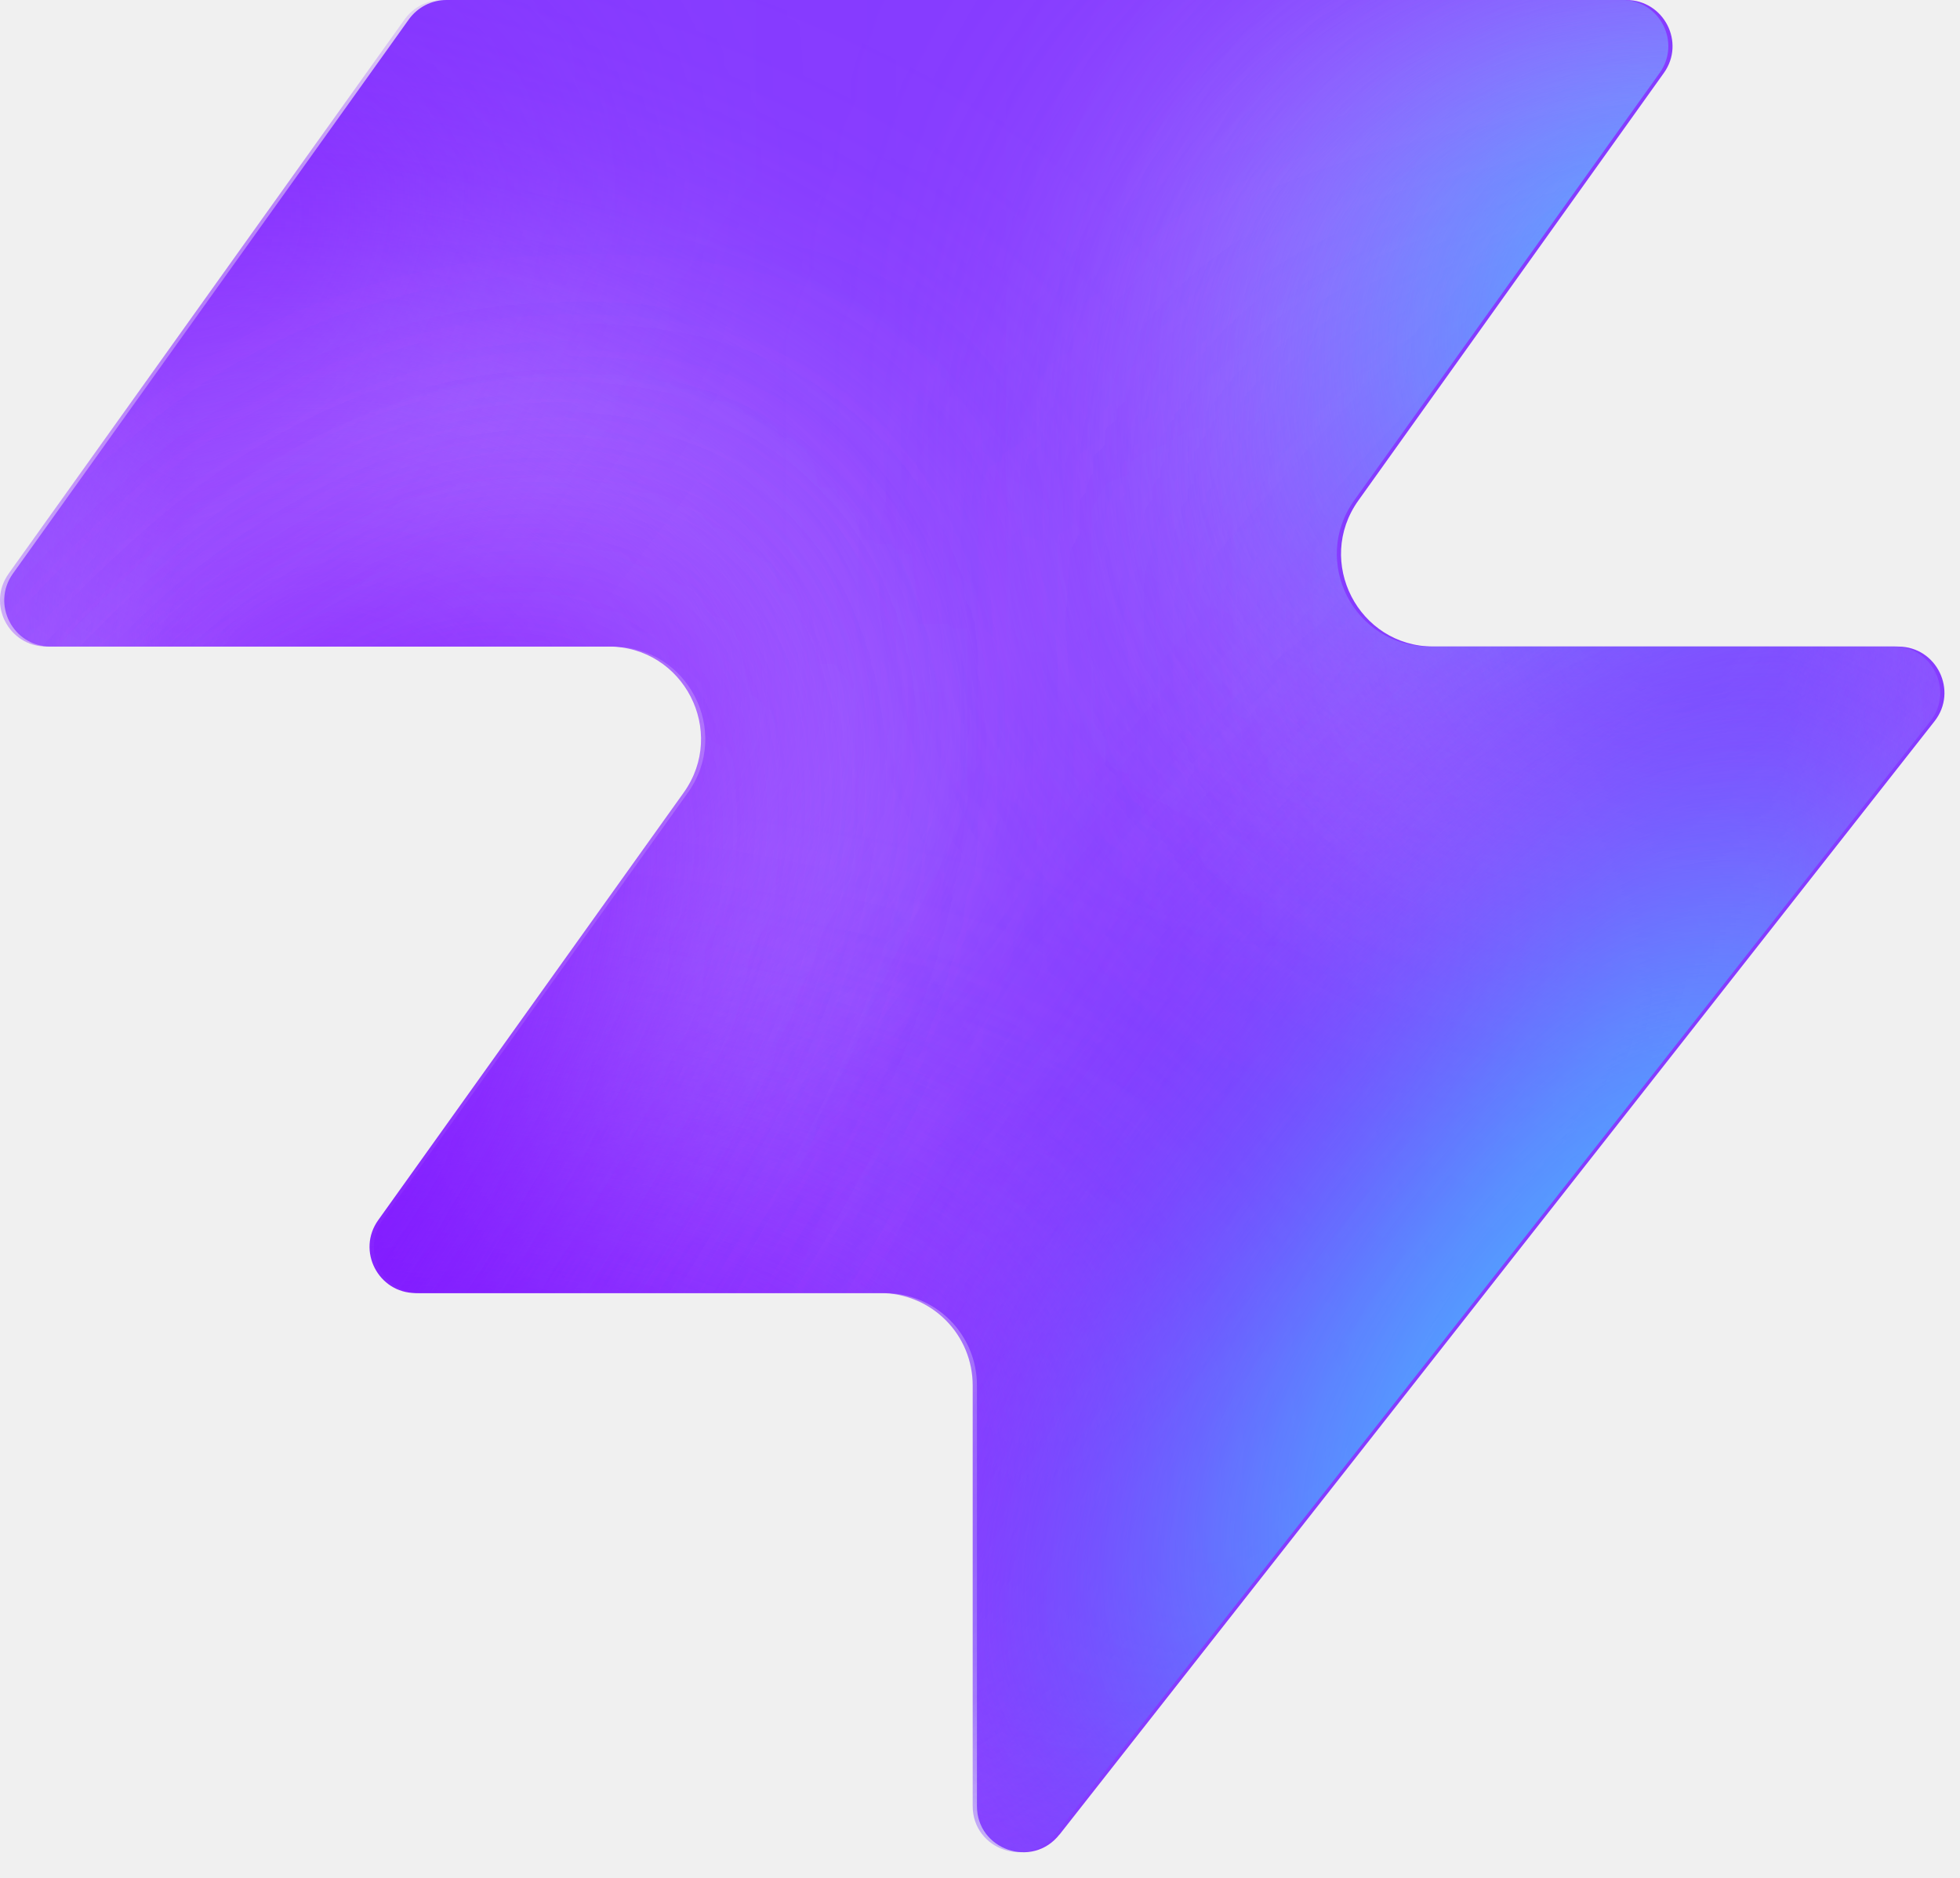
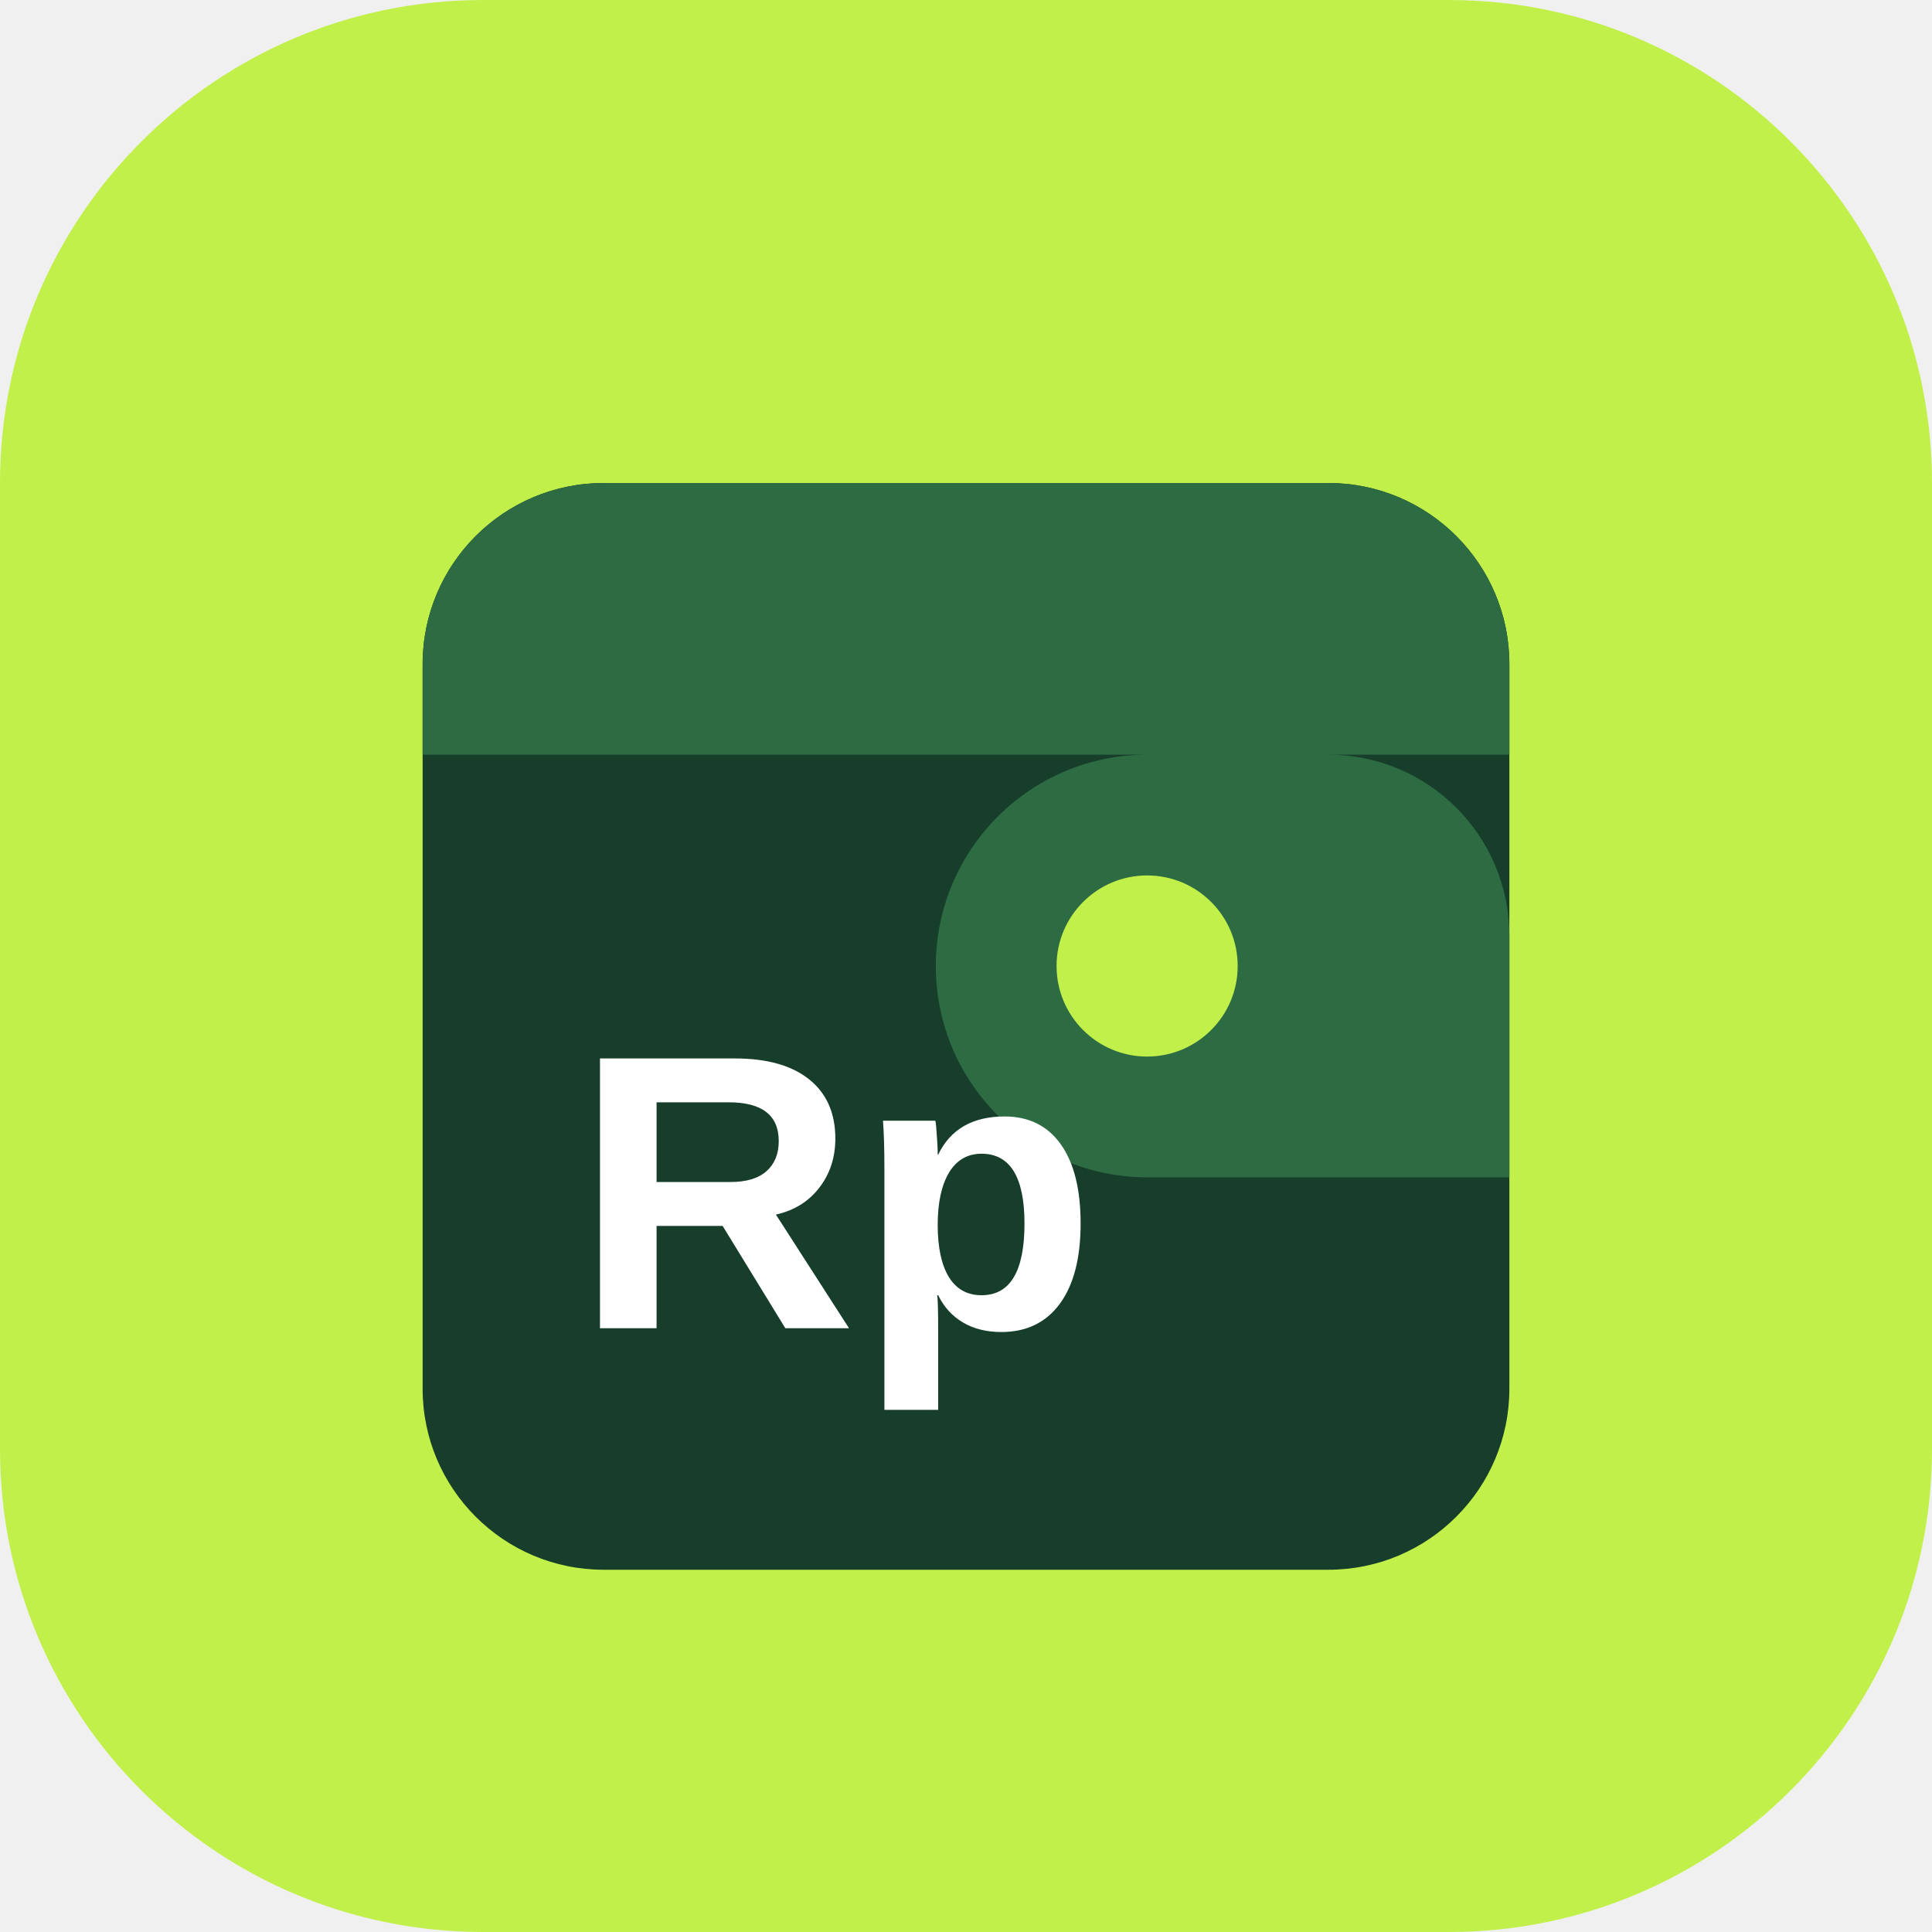
- <svg xmlns="http://www.w3.org/2000/svg" width="48" height="46" fill="none" viewBox="0 0 48 46">
-   <path fill="#863bff" d="M25.946 44.938c-.664.845-2.021.375-2.021-.698V33.937a2.26 2.26 0 0 0-2.262-2.262H10.287c-.92 0-1.456-1.04-.92-1.788l7.48-10.471c1.07-1.497 0-3.578-1.842-3.578H1.237c-.92 0-1.456-1.04-.92-1.788L10.013.474c.214-.297.556-.474.92-.474h28.894c.92 0 1.456 1.04.92 1.788l-7.48 10.471c-1.07 1.498 0 3.579 1.842 3.579h11.377c.943 0 1.473 1.088.89 1.83L25.947 44.94z" style="fill:#863bff;fill:color(display-p3 .525 .23 1);fill-opacity:1" />
-   <mask id="a" width="48" height="46" x="0" y="0" maskUnits="userSpaceOnUse" style="mask-type:alpha">
-     <path fill="#000" d="M25.842 44.938c-.664.844-2.021.375-2.021-.698V33.937a2.26 2.26 0 0 0-2.262-2.262H10.183c-.92 0-1.456-1.04-.92-1.788l7.48-10.471c1.07-1.498 0-3.579-1.842-3.579H1.133c-.92 0-1.456-1.04-.92-1.787L9.91.473c.214-.297.556-.474.92-.474h28.894c.92 0 1.456 1.04.92 1.788l-7.48 10.471c-1.07 1.498 0 3.578 1.842 3.578h11.377c.943 0 1.473 1.088.89 1.832L25.843 44.94z" style="fill:#000;fill-opacity:1" />
-   </mask>
-   <g mask="url(#a)">
-     <g filter="url(#b)">
-       <ellipse cx="5.508" cy="14.704" fill="#ede6ff" rx="5.508" ry="14.704" style="fill:#ede6ff;fill:color(display-p3 .927 .903 1);fill-opacity:1" transform="matrix(.00324 1 1 -.00324 -4.47 31.516)" />
-     </g>
-     <g filter="url(#c)">
-       <ellipse cx="10.399" cy="29.851" fill="#ede6ff" rx="10.399" ry="29.851" style="fill:#ede6ff;fill:color(display-p3 .927 .903 1);fill-opacity:1" transform="matrix(.00324 1 1 -.00324 -39.328 7.883)" />
-     </g>
-     <g filter="url(#d)">
-       <ellipse cx="5.508" cy="30.487" fill="#7e14ff" rx="5.508" ry="30.487" style="fill:#7e14ff;fill:color(display-p3 .492 .077 1);fill-opacity:1" transform="rotate(89.814 -25.913 -14.639)scale(1 -1)" />
-     </g>
-     <g filter="url(#e)">
-       <ellipse cx="5.508" cy="30.599" fill="#7e14ff" rx="5.508" ry="30.599" style="fill:#7e14ff;fill:color(display-p3 .492 .077 1);fill-opacity:1" transform="rotate(89.814 -32.644 -3.334)scale(1 -1)" />
-     </g>
-     <g filter="url(#f)">
-       <ellipse cx="5.508" cy="30.599" fill="#7e14ff" rx="5.508" ry="30.599" style="fill:#7e14ff;fill:color(display-p3 .492 .077 1);fill-opacity:1" transform="matrix(.00324 1 1 -.00324 -34.34 30.47)" />
-     </g>
-     <g filter="url(#g)">
-       <ellipse cx="14.072" cy="22.078" fill="#ede6ff" rx="14.072" ry="22.078" style="fill:#ede6ff;fill:color(display-p3 .927 .903 1);fill-opacity:1" transform="rotate(93.35 24.506 48.493)scale(-1 1)" />
-     </g>
-     <g filter="url(#h)">
-       <ellipse cx="3.47" cy="21.501" fill="#7e14ff" rx="3.47" ry="21.501" style="fill:#7e14ff;fill:color(display-p3 .492 .077 1);fill-opacity:1" transform="rotate(89.009 28.708 47.59)scale(-1 1)" />
-     </g>
-     <g filter="url(#i)">
-       <ellipse cx="3.47" cy="21.501" fill="#7e14ff" rx="3.47" ry="21.501" style="fill:#7e14ff;fill:color(display-p3 .492 .077 1);fill-opacity:1" transform="rotate(89.009 28.708 47.59)scale(-1 1)" />
-     </g>
-     <g filter="url(#j)">
-       <ellipse cx=".387" cy="8.972" fill="#7e14ff" rx="4.407" ry="29.108" style="fill:#7e14ff;fill:color(display-p3 .492 .077 1);fill-opacity:1" transform="rotate(39.51 .387 8.972)" />
-     </g>
-     <g filter="url(#k)">
-       <ellipse cx="47.523" cy="-6.092" fill="#7e14ff" rx="4.407" ry="29.108" style="fill:#7e14ff;fill:color(display-p3 .492 .077 1);fill-opacity:1" transform="rotate(37.892 47.523 -6.092)" />
-     </g>
-     <g filter="url(#l)">
-       <ellipse cx="41.412" cy="6.333" fill="#47bfff" rx="5.971" ry="9.665" style="fill:#47bfff;fill:color(display-p3 .28 .748 1);fill-opacity:1" transform="rotate(37.892 41.412 6.333)" />
-     </g>
-     <g filter="url(#m)">
-       <ellipse cx="-1.879" cy="38.332" fill="#7e14ff" rx="4.407" ry="29.108" style="fill:#7e14ff;fill:color(display-p3 .492 .077 1);fill-opacity:1" transform="rotate(37.892 -1.88 38.332)" />
-     </g>
-     <g filter="url(#n)">
-       <ellipse cx="-1.879" cy="38.332" fill="#7e14ff" rx="4.407" ry="29.108" style="fill:#7e14ff;fill:color(display-p3 .492 .077 1);fill-opacity:1" transform="rotate(37.892 -1.88 38.332)" />
-     </g>
-     <g filter="url(#o)">
-       <ellipse cx="35.651" cy="29.907" fill="#7e14ff" rx="4.407" ry="29.108" style="fill:#7e14ff;fill:color(display-p3 .492 .077 1);fill-opacity:1" transform="rotate(37.892 35.651 29.907)" />
-     </g>
-     <g filter="url(#p)">
-       <ellipse cx="38.418" cy="32.4" fill="#47bfff" rx="5.971" ry="15.297" style="fill:#47bfff;fill:color(display-p3 .28 .748 1);fill-opacity:1" transform="rotate(37.892 38.418 32.4)" />
-     </g>
-   </g>
-   <defs>
-     <filter id="b" width="60.045" height="41.654" x="-19.77" y="16.149" color-interpolation-filters="sRGB" filterUnits="userSpaceOnUse">
-       <feFlood flood-opacity="0" result="BackgroundImageFix" />
-       <feBlend in="SourceGraphic" in2="BackgroundImageFix" result="shape" />
-       <feGaussianBlur result="effect1_foregroundBlur_2002_17158" stdDeviation="7.659" />
-     </filter>
-     <filter id="c" width="90.34" height="51.437" x="-54.613" y="-7.533" color-interpolation-filters="sRGB" filterUnits="userSpaceOnUse">
-       <feFlood flood-opacity="0" result="BackgroundImageFix" />
-       <feBlend in="SourceGraphic" in2="BackgroundImageFix" result="shape" />
-       <feGaussianBlur result="effect1_foregroundBlur_2002_17158" stdDeviation="7.659" />
-     </filter>
-     <filter id="d" width="79.355" height="29.4" x="-49.64" y="2.03" color-interpolation-filters="sRGB" filterUnits="userSpaceOnUse">
-       <feFlood flood-opacity="0" result="BackgroundImageFix" />
-       <feBlend in="SourceGraphic" in2="BackgroundImageFix" result="shape" />
-       <feGaussianBlur result="effect1_foregroundBlur_2002_17158" stdDeviation="4.596" />
-     </filter>
-     <filter id="e" width="79.579" height="29.4" x="-45.045" y="20.029" color-interpolation-filters="sRGB" filterUnits="userSpaceOnUse">
-       <feFlood flood-opacity="0" result="BackgroundImageFix" />
-       <feBlend in="SourceGraphic" in2="BackgroundImageFix" result="shape" />
-       <feGaussianBlur result="effect1_foregroundBlur_2002_17158" stdDeviation="4.596" />
-     </filter>
-     <filter id="f" width="79.579" height="29.4" x="-43.513" y="21.178" color-interpolation-filters="sRGB" filterUnits="userSpaceOnUse">
-       <feFlood flood-opacity="0" result="BackgroundImageFix" />
-       <feBlend in="SourceGraphic" in2="BackgroundImageFix" result="shape" />
-       <feGaussianBlur result="effect1_foregroundBlur_2002_17158" stdDeviation="4.596" />
-     </filter>
-     <filter id="g" width="74.749" height="58.852" x="15.756" y="-17.901" color-interpolation-filters="sRGB" filterUnits="userSpaceOnUse">
-       <feFlood flood-opacity="0" result="BackgroundImageFix" />
-       <feBlend in="SourceGraphic" in2="BackgroundImageFix" result="shape" />
-       <feGaussianBlur result="effect1_foregroundBlur_2002_17158" stdDeviation="7.659" />
-     </filter>
-     <filter id="h" width="61.377" height="25.362" x="23.548" y="2.284" color-interpolation-filters="sRGB" filterUnits="userSpaceOnUse">
-       <feFlood flood-opacity="0" result="BackgroundImageFix" />
-       <feBlend in="SourceGraphic" in2="BackgroundImageFix" result="shape" />
-       <feGaussianBlur result="effect1_foregroundBlur_2002_17158" stdDeviation="4.596" />
-     </filter>
-     <filter id="i" width="61.377" height="25.362" x="23.548" y="2.284" color-interpolation-filters="sRGB" filterUnits="userSpaceOnUse">
-       <feFlood flood-opacity="0" result="BackgroundImageFix" />
-       <feBlend in="SourceGraphic" in2="BackgroundImageFix" result="shape" />
-       <feGaussianBlur result="effect1_foregroundBlur_2002_17158" stdDeviation="4.596" />
-     </filter>
-     <filter id="j" width="56.045" height="63.649" x="-27.636" y="-22.853" color-interpolation-filters="sRGB" filterUnits="userSpaceOnUse">
-       <feFlood flood-opacity="0" result="BackgroundImageFix" />
-       <feBlend in="SourceGraphic" in2="BackgroundImageFix" result="shape" />
-       <feGaussianBlur result="effect1_foregroundBlur_2002_17158" stdDeviation="4.596" />
-     </filter>
-     <filter id="k" width="54.814" height="64.646" x="20.116" y="-38.415" color-interpolation-filters="sRGB" filterUnits="userSpaceOnUse">
-       <feFlood flood-opacity="0" result="BackgroundImageFix" />
-       <feBlend in="SourceGraphic" in2="BackgroundImageFix" result="shape" />
-       <feGaussianBlur result="effect1_foregroundBlur_2002_17158" stdDeviation="4.596" />
-     </filter>
-     <filter id="l" width="33.541" height="35.313" x="24.641" y="-11.323" color-interpolation-filters="sRGB" filterUnits="userSpaceOnUse">
-       <feFlood flood-opacity="0" result="BackgroundImageFix" />
-       <feBlend in="SourceGraphic" in2="BackgroundImageFix" result="shape" />
-       <feGaussianBlur result="effect1_foregroundBlur_2002_17158" stdDeviation="4.596" />
-     </filter>
-     <filter id="m" width="54.814" height="64.646" x="-29.286" y="6.009" color-interpolation-filters="sRGB" filterUnits="userSpaceOnUse">
-       <feFlood flood-opacity="0" result="BackgroundImageFix" />
-       <feBlend in="SourceGraphic" in2="BackgroundImageFix" result="shape" />
-       <feGaussianBlur result="effect1_foregroundBlur_2002_17158" stdDeviation="4.596" />
-     </filter>
-     <filter id="n" width="54.814" height="64.646" x="-29.286" y="6.009" color-interpolation-filters="sRGB" filterUnits="userSpaceOnUse">
-       <feFlood flood-opacity="0" result="BackgroundImageFix" />
-       <feBlend in="SourceGraphic" in2="BackgroundImageFix" result="shape" />
-       <feGaussianBlur result="effect1_foregroundBlur_2002_17158" stdDeviation="4.596" />
-     </filter>
-     <filter id="o" width="54.814" height="64.646" x="8.244" y="-2.416" color-interpolation-filters="sRGB" filterUnits="userSpaceOnUse">
-       <feFlood flood-opacity="0" result="BackgroundImageFix" />
-       <feBlend in="SourceGraphic" in2="BackgroundImageFix" result="shape" />
-       <feGaussianBlur result="effect1_foregroundBlur_2002_17158" stdDeviation="4.596" />
-     </filter>
-     <filter id="p" width="39.409" height="43.623" x="18.713" y="10.588" color-interpolation-filters="sRGB" filterUnits="userSpaceOnUse">
-       <feFlood flood-opacity="0" result="BackgroundImageFix" />
-       <feBlend in="SourceGraphic" in2="BackgroundImageFix" result="shape" />
-       <feGaussianBlur result="effect1_foregroundBlur_2002_17158" stdDeviation="4.596" />
-     </filter>
-   </defs>
+ <svg xmlns="http://www.w3.org/2000/svg" viewBox="0 0 64 64">
+   <rect width="64" height="64" rx="16" fill="#c2f04b" />
+   <path d="M14 22a6 6 0 0 1 6-6h24a6 6 0 0 1 6 6v24a6 6 0 0 1-6 6H20a6 6 0 0 1-6-6V22Z" fill="#173d2b" />
+   <path d="M14 25h30a6 6 0 0 1 6 6v8H38a7 7 0 0 1 0-14h12v-3a6 6 0 0 0-6-6H20a6 6 0 0 0-6 6v3Z" fill="#2d6b43" />
+   <circle cx="38" cy="32" r="3" fill="#c2f04b" />
+   <text x="19" y="44" fill="#fff" font-family="Arial, sans-serif" font-size="13" font-weight="700">Rp</text>
</svg>
